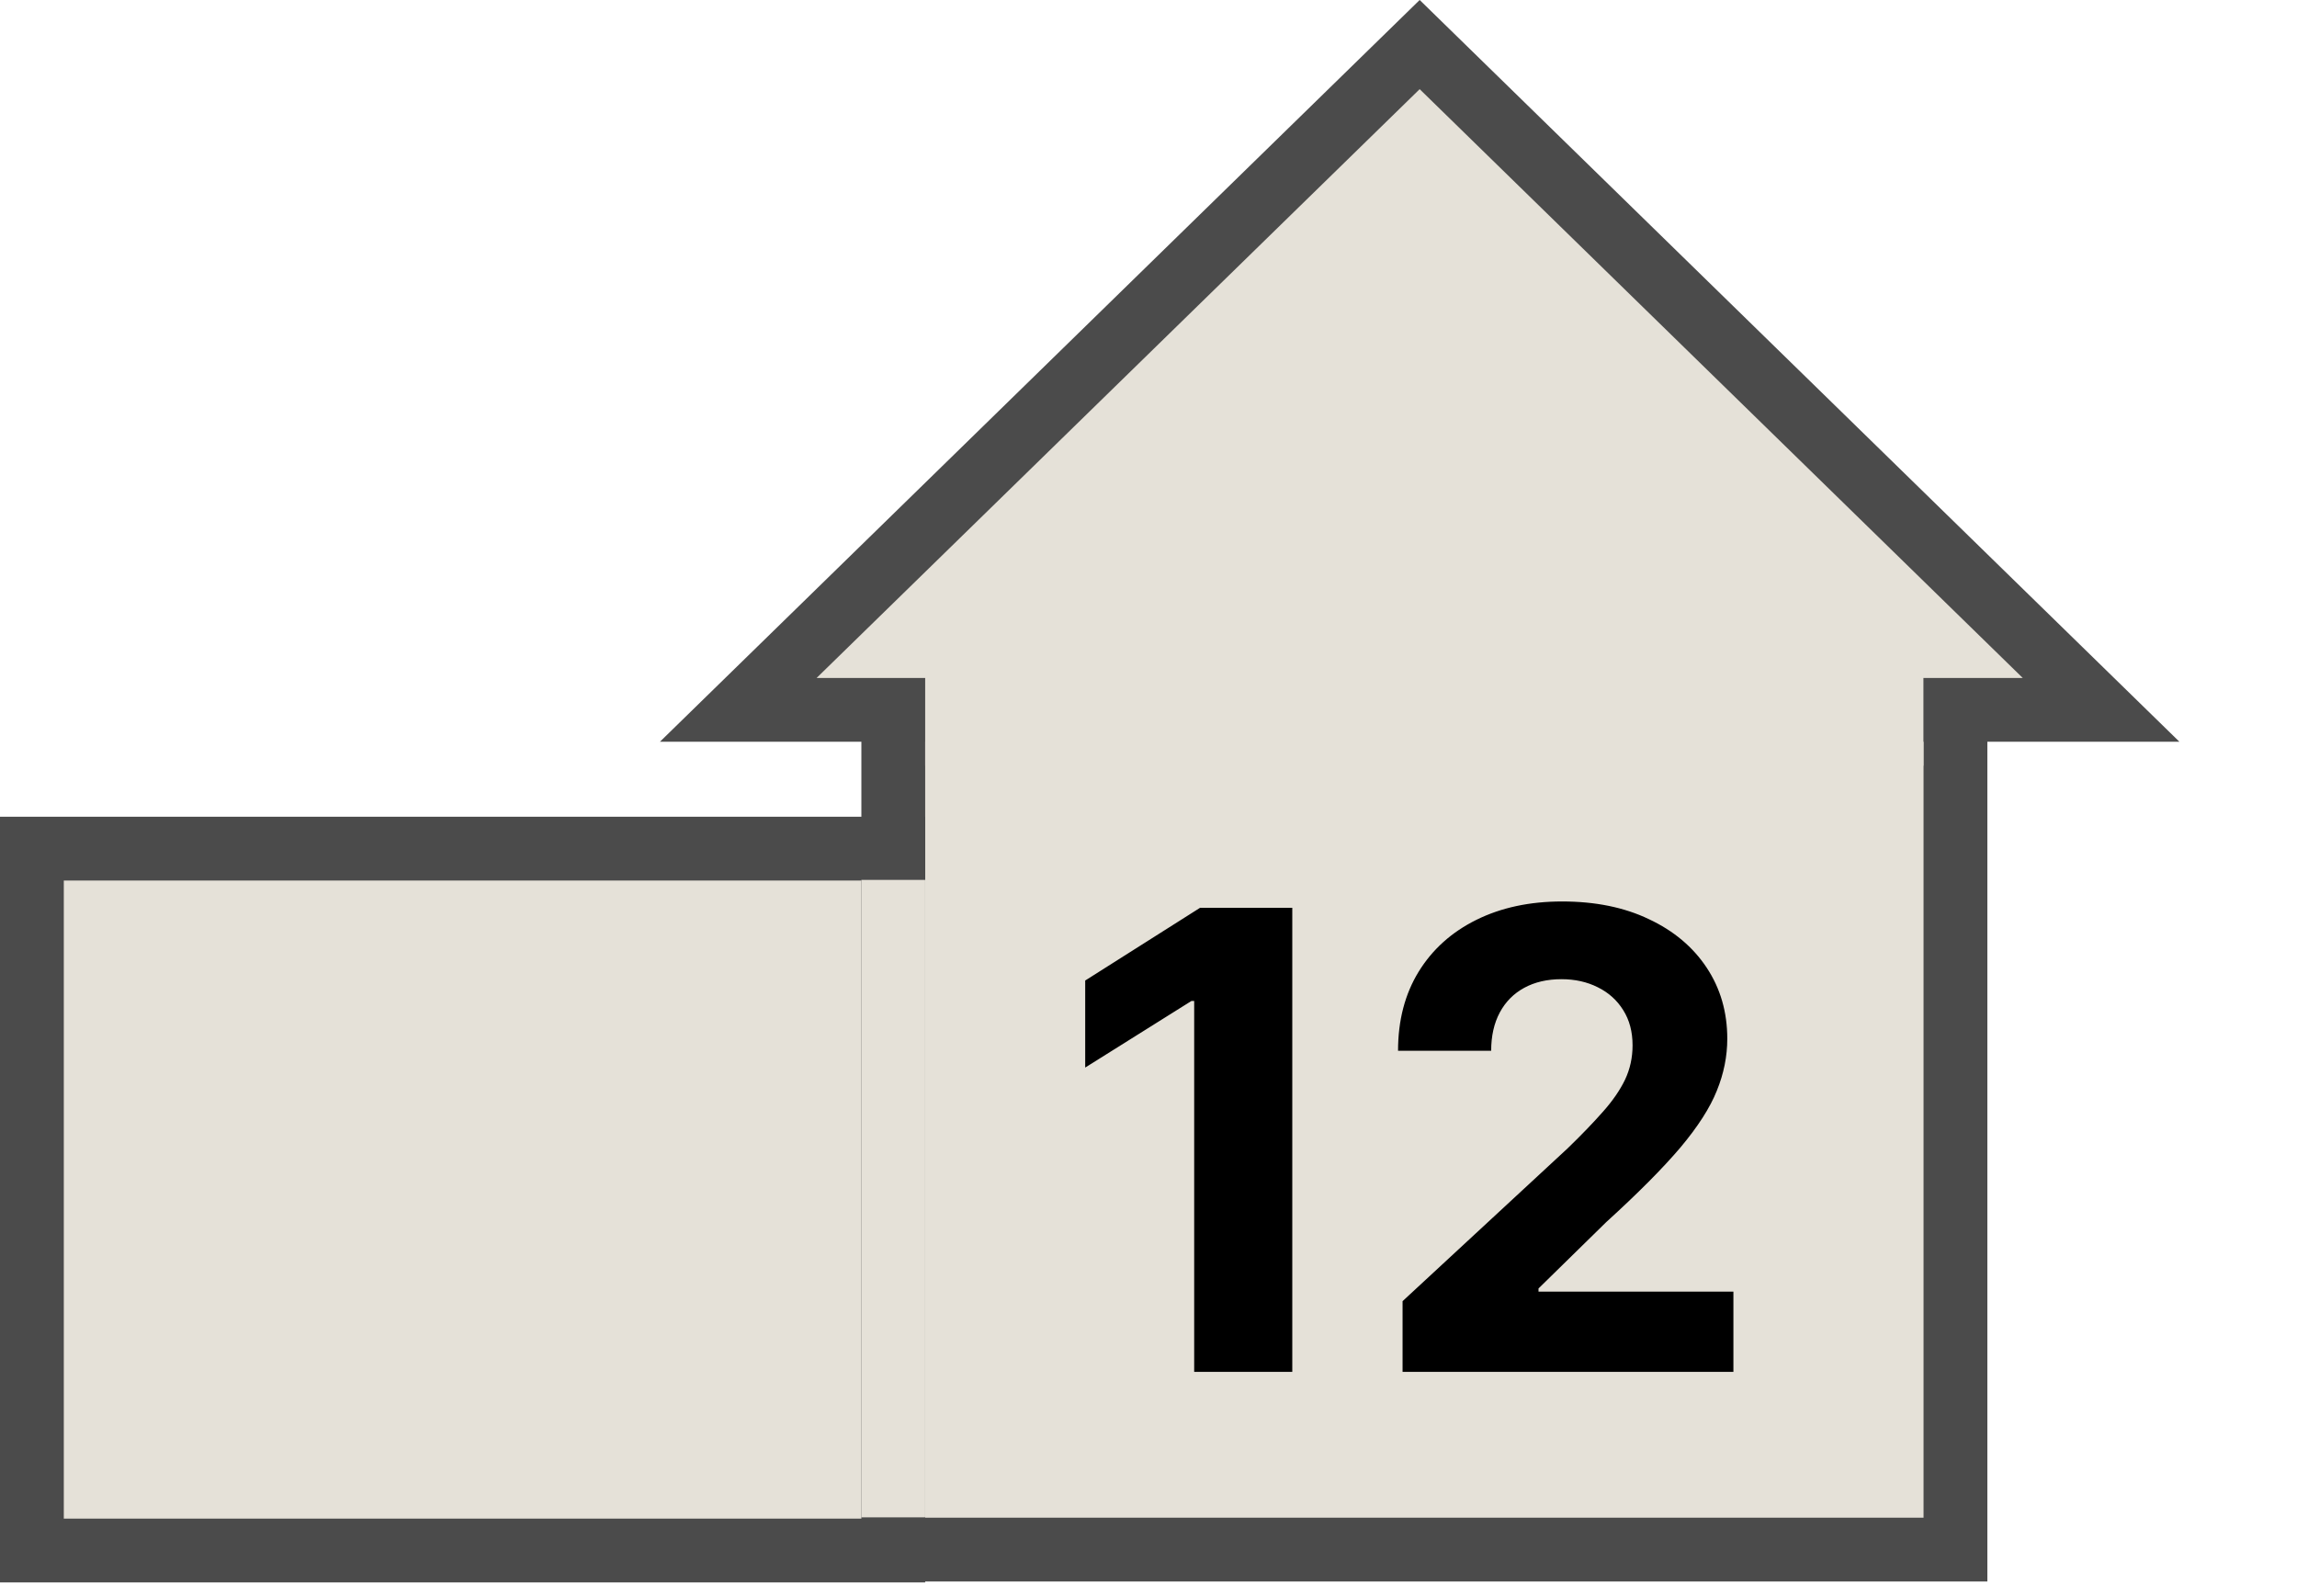
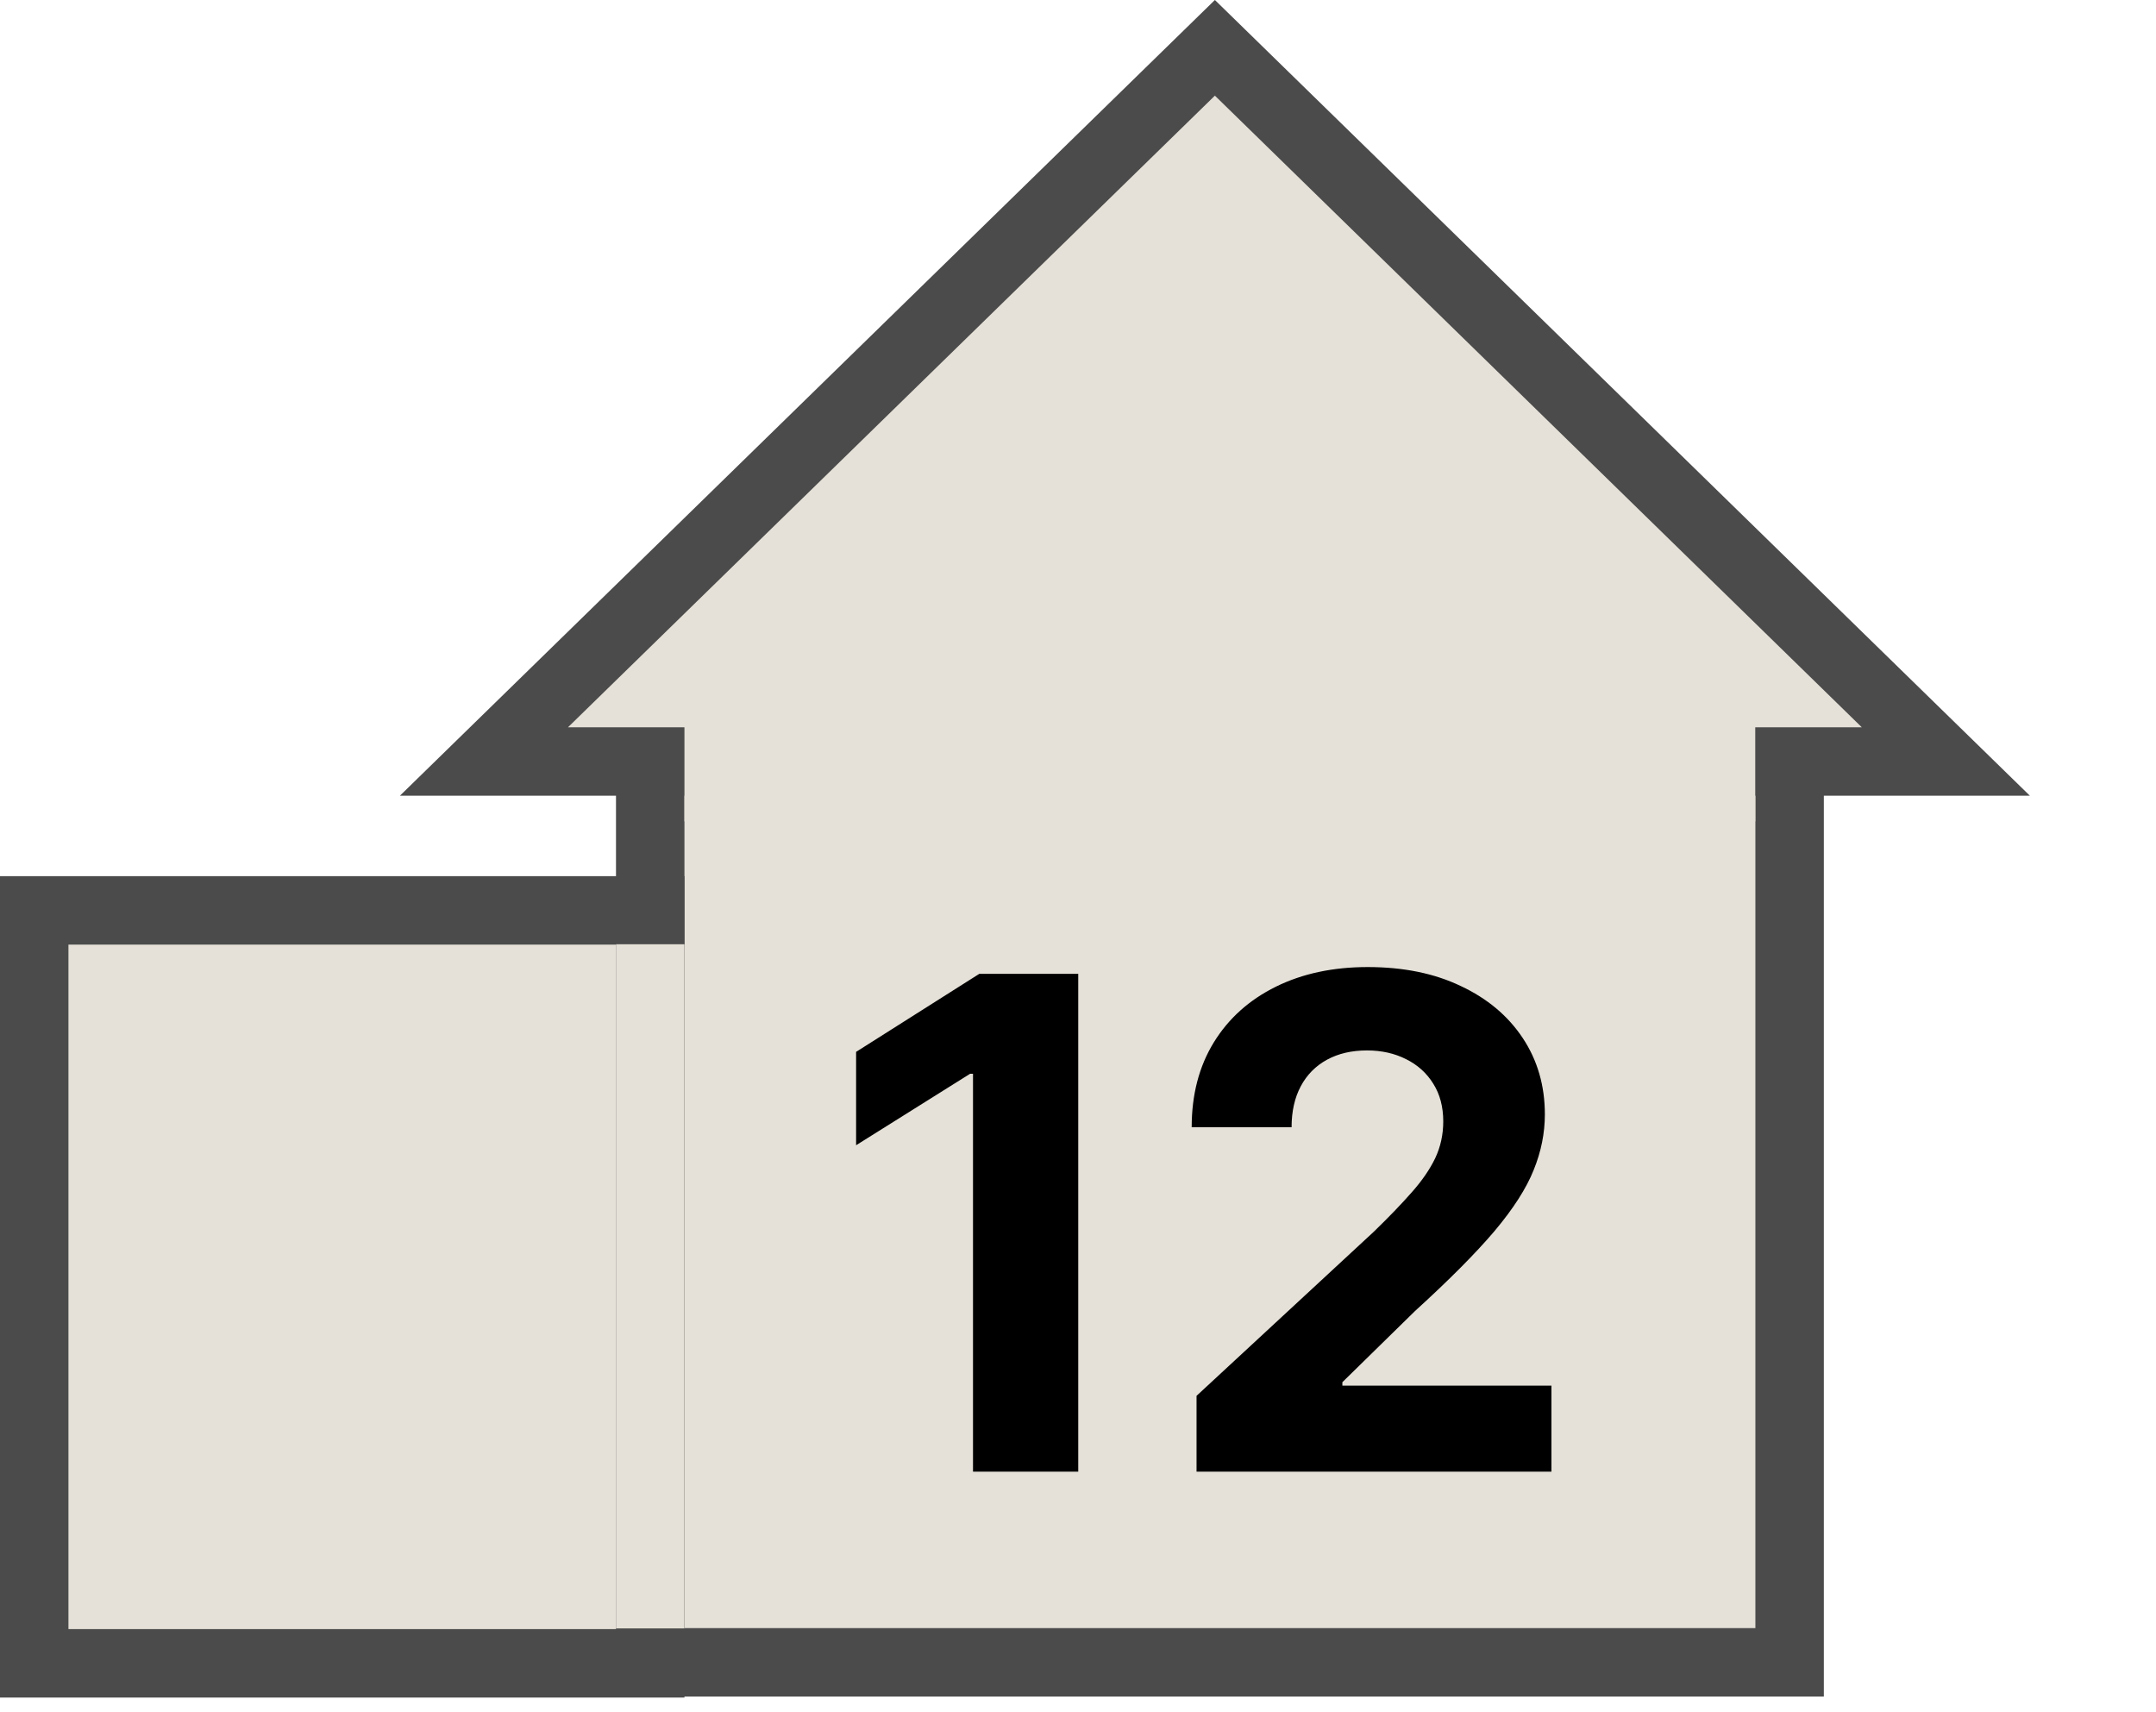
- <svg xmlns="http://www.w3.org/2000/svg" width="72" height="50" viewBox="0 0 72 50" fill="none">
-   <path d="M61.294 22V48.571H28V22H61.294Z" fill="#E5E1D8" stroke="#4B4B4B" stroke-width="2" />
-   <path d="M28 26.6V48.6H1V26.6H28Z" fill="#E5E1D8" stroke="#4B4B4B" stroke-width="2" />
-   <path d="M65.859 22.25H23.141L44.5 1.397L65.859 22.25Z" fill="#E5E1D8" stroke="#4B4B4B" stroke-width="2" />
-   <rect x="29" y="21" width="31.29" height="3" fill="#E5E1D8" />
-   <rect width="2" height="19.98" transform="matrix(1 0 0 -1 27 47.56)" fill="#E5E1D8" />
-   <path d="M40.507 28.454V43H37.432V31.374H37.347L34.016 33.462V30.734L37.617 28.454H40.507ZM43.964 43V40.784L49.142 35.99C49.582 35.564 49.951 35.18 50.25 34.84C50.553 34.499 50.782 34.165 50.939 33.838C51.095 33.507 51.173 33.149 51.173 32.766C51.173 32.34 51.076 31.973 50.882 31.665C50.688 31.352 50.422 31.113 50.086 30.947C49.75 30.777 49.369 30.692 48.943 30.692C48.498 30.692 48.109 30.782 47.778 30.962C47.447 31.142 47.191 31.4 47.011 31.736C46.831 32.072 46.741 32.472 46.741 32.936H43.822C43.822 31.984 44.038 31.158 44.468 30.457C44.899 29.757 45.503 29.215 46.279 28.831C47.056 28.447 47.951 28.256 48.964 28.256C50.006 28.256 50.913 28.44 51.684 28.81C52.461 29.174 53.065 29.681 53.495 30.329C53.926 30.978 54.142 31.722 54.142 32.56C54.142 33.109 54.033 33.651 53.815 34.186C53.602 34.721 53.221 35.315 52.672 35.969C52.122 36.617 51.348 37.396 50.349 38.305L48.225 40.386V40.486H54.334V43H43.964Z" fill="black" />
+ <svg xmlns="http://www.w3.org/2000/svg" width="63" height="50" viewBox="0 0 63 50" fill="none">
+   <path d="M52.294 22V48.571H19V22H52.294Z" fill="#E5E1D8" stroke="#4B4B4B" stroke-width="2" />
+   <path d="M19 26.6V48.6H1V26.6H19Z" fill="#E5E1D8" stroke="#4B4B4B" stroke-width="2" />
+   <path d="M56.859 22.25H14.141L35.5 1.397L56.859 22.25Z" fill="#E5E1D8" stroke="#4B4B4B" stroke-width="2" />
+   <rect x="20" y="21" width="31.29" height="3" fill="#E5E1D8" />
+   <rect width="2" height="19.99" transform="matrix(1 0 0 -1 18 47.58)" fill="#E5E1D8" />
+   <path d="M31.507 28.454V43H28.432V31.374H28.347L25.016 33.462V30.734L28.616 28.454H31.507ZM34.964 43V40.784L40.142 35.99C40.582 35.564 40.951 35.18 41.25 34.84C41.553 34.499 41.782 34.165 41.939 33.838C42.095 33.507 42.173 33.149 42.173 32.766C42.173 32.34 42.076 31.973 41.882 31.665C41.688 31.352 41.422 31.113 41.086 30.947C40.75 30.777 40.369 30.692 39.943 30.692C39.498 30.692 39.109 30.782 38.778 30.962C38.447 31.142 38.191 31.4 38.011 31.736C37.831 32.072 37.741 32.472 37.741 32.936H34.822C34.822 31.984 35.038 31.158 35.468 30.457C35.899 29.757 36.503 29.215 37.279 28.831C38.056 28.447 38.951 28.256 39.964 28.256C41.006 28.256 41.913 28.44 42.684 28.81C43.461 29.174 44.065 29.681 44.495 30.329C44.926 30.978 45.142 31.722 45.142 32.56C45.142 33.109 45.033 33.651 44.815 34.186C44.602 34.721 44.221 35.315 43.672 35.969C43.122 36.617 42.348 37.396 41.349 38.305L39.225 40.386V40.486H45.334V43H34.964Z" fill="black" />
</svg>
